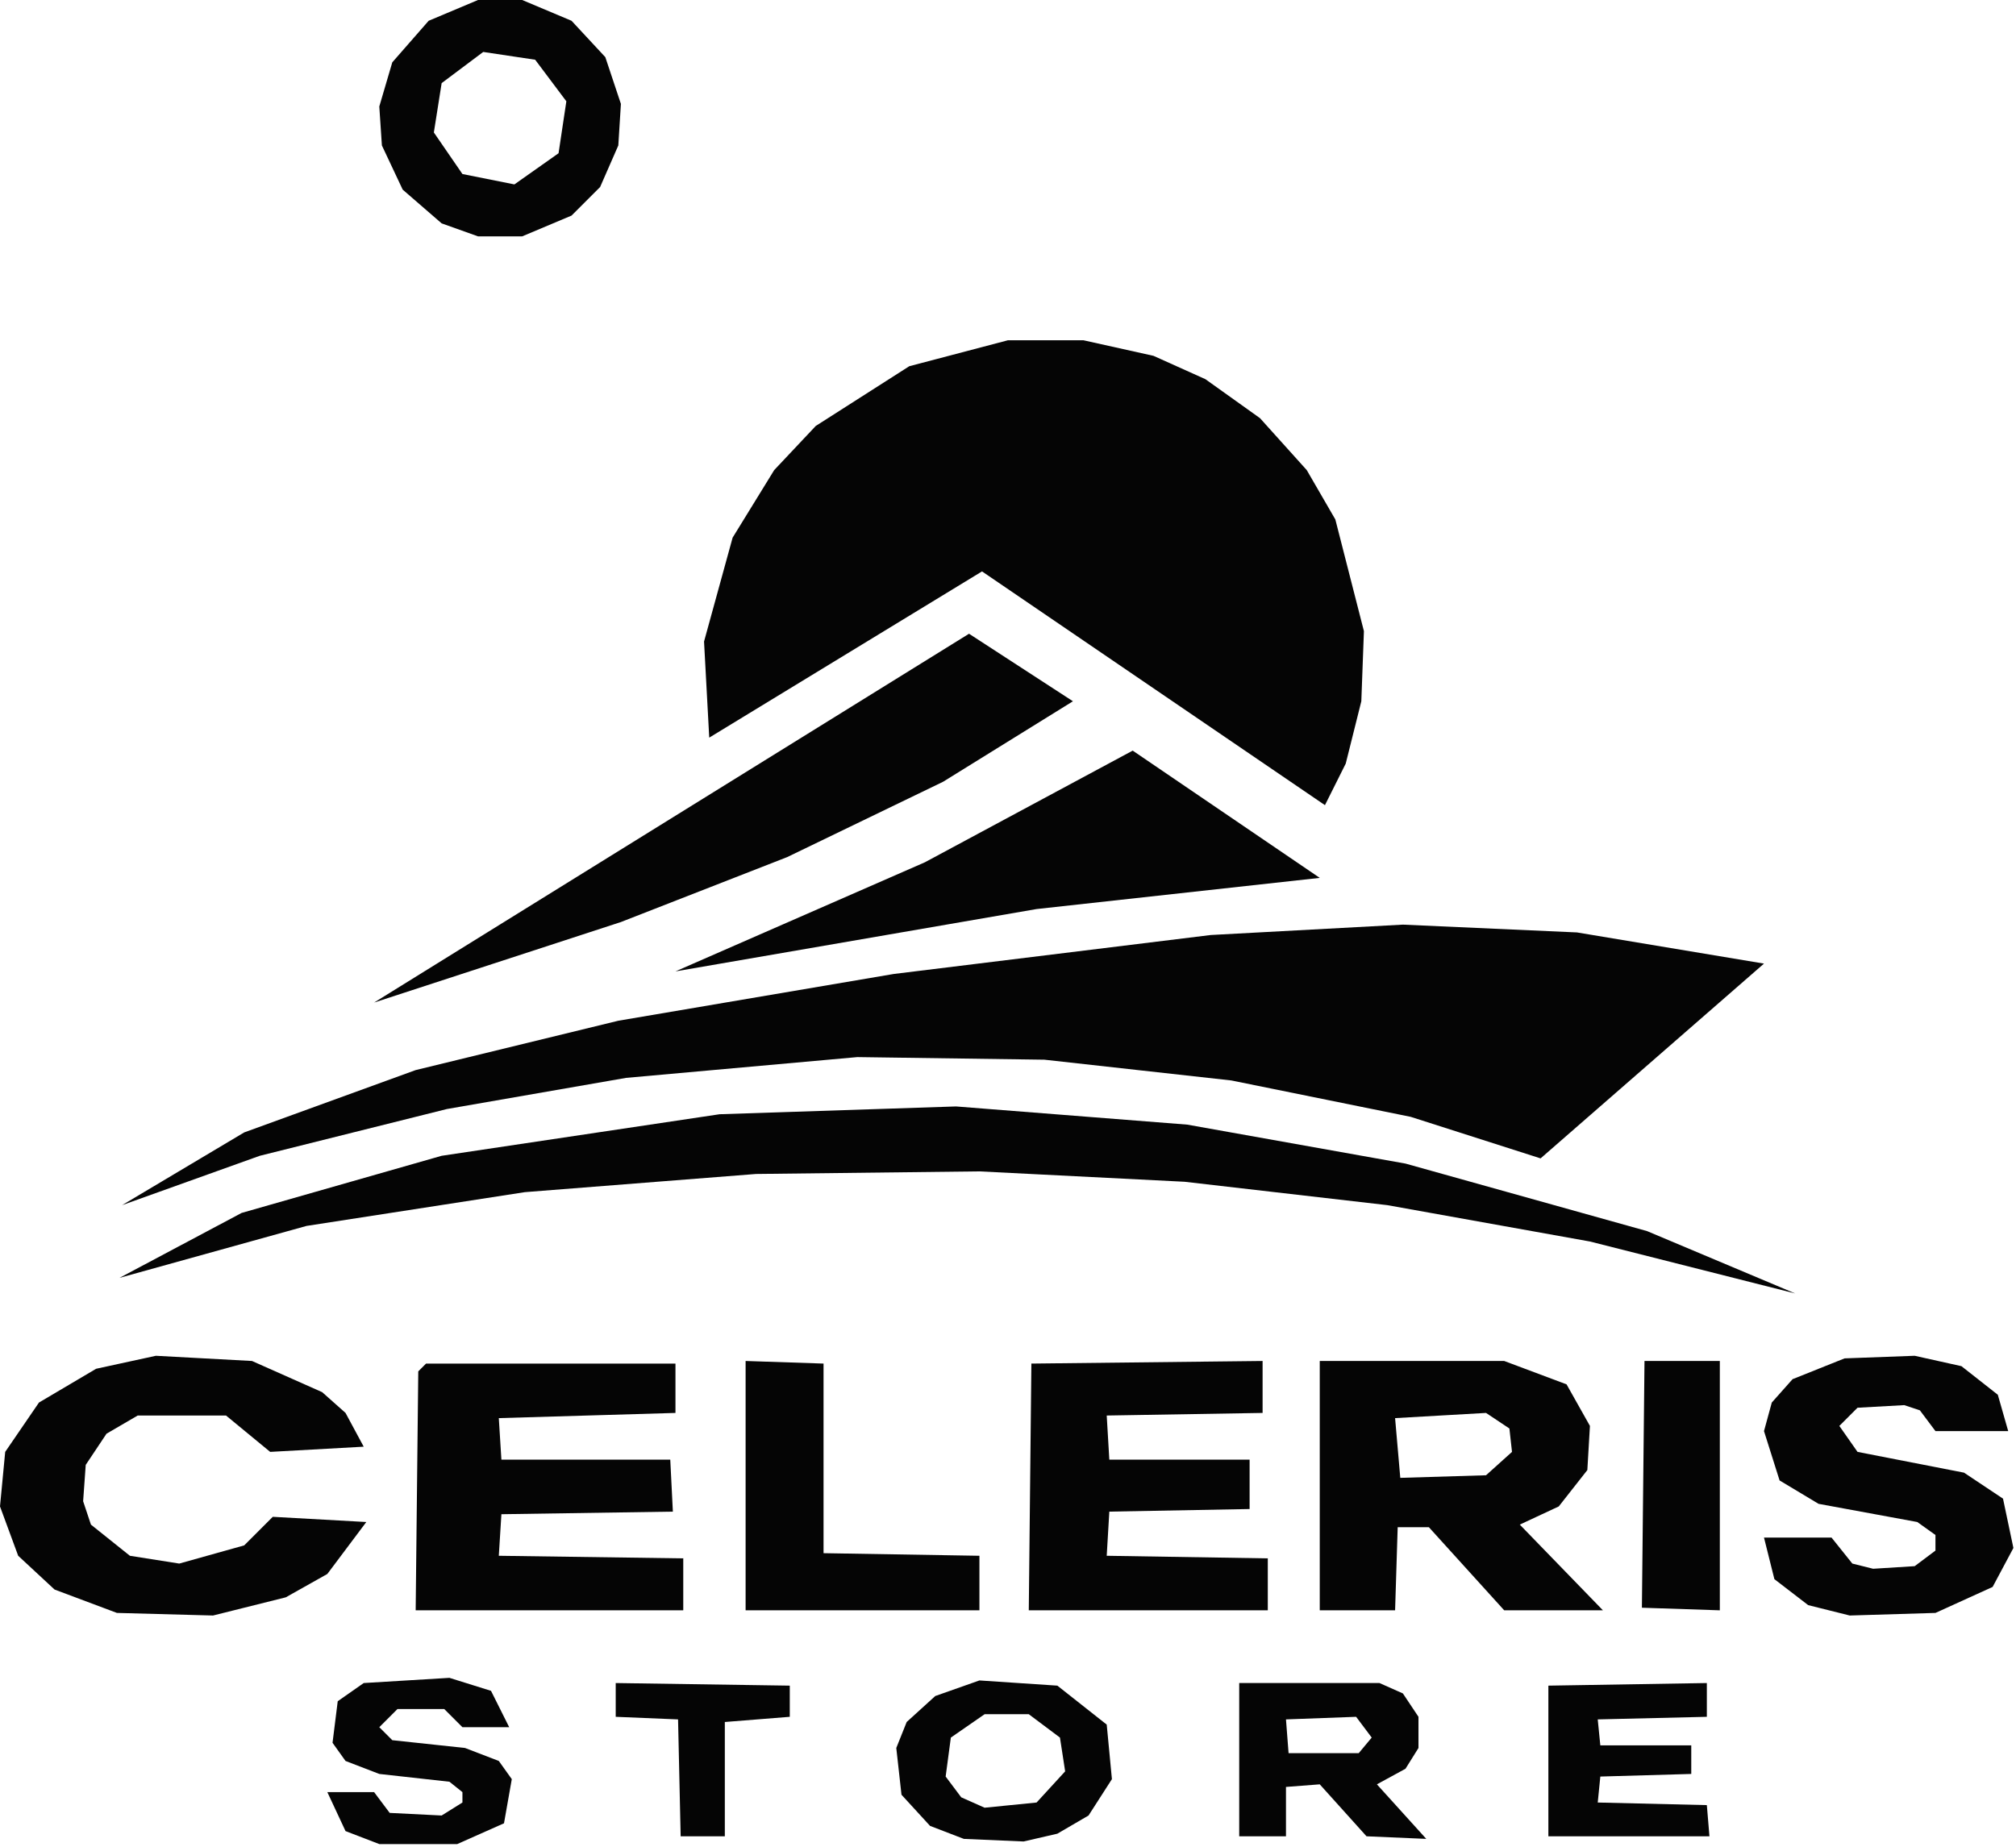
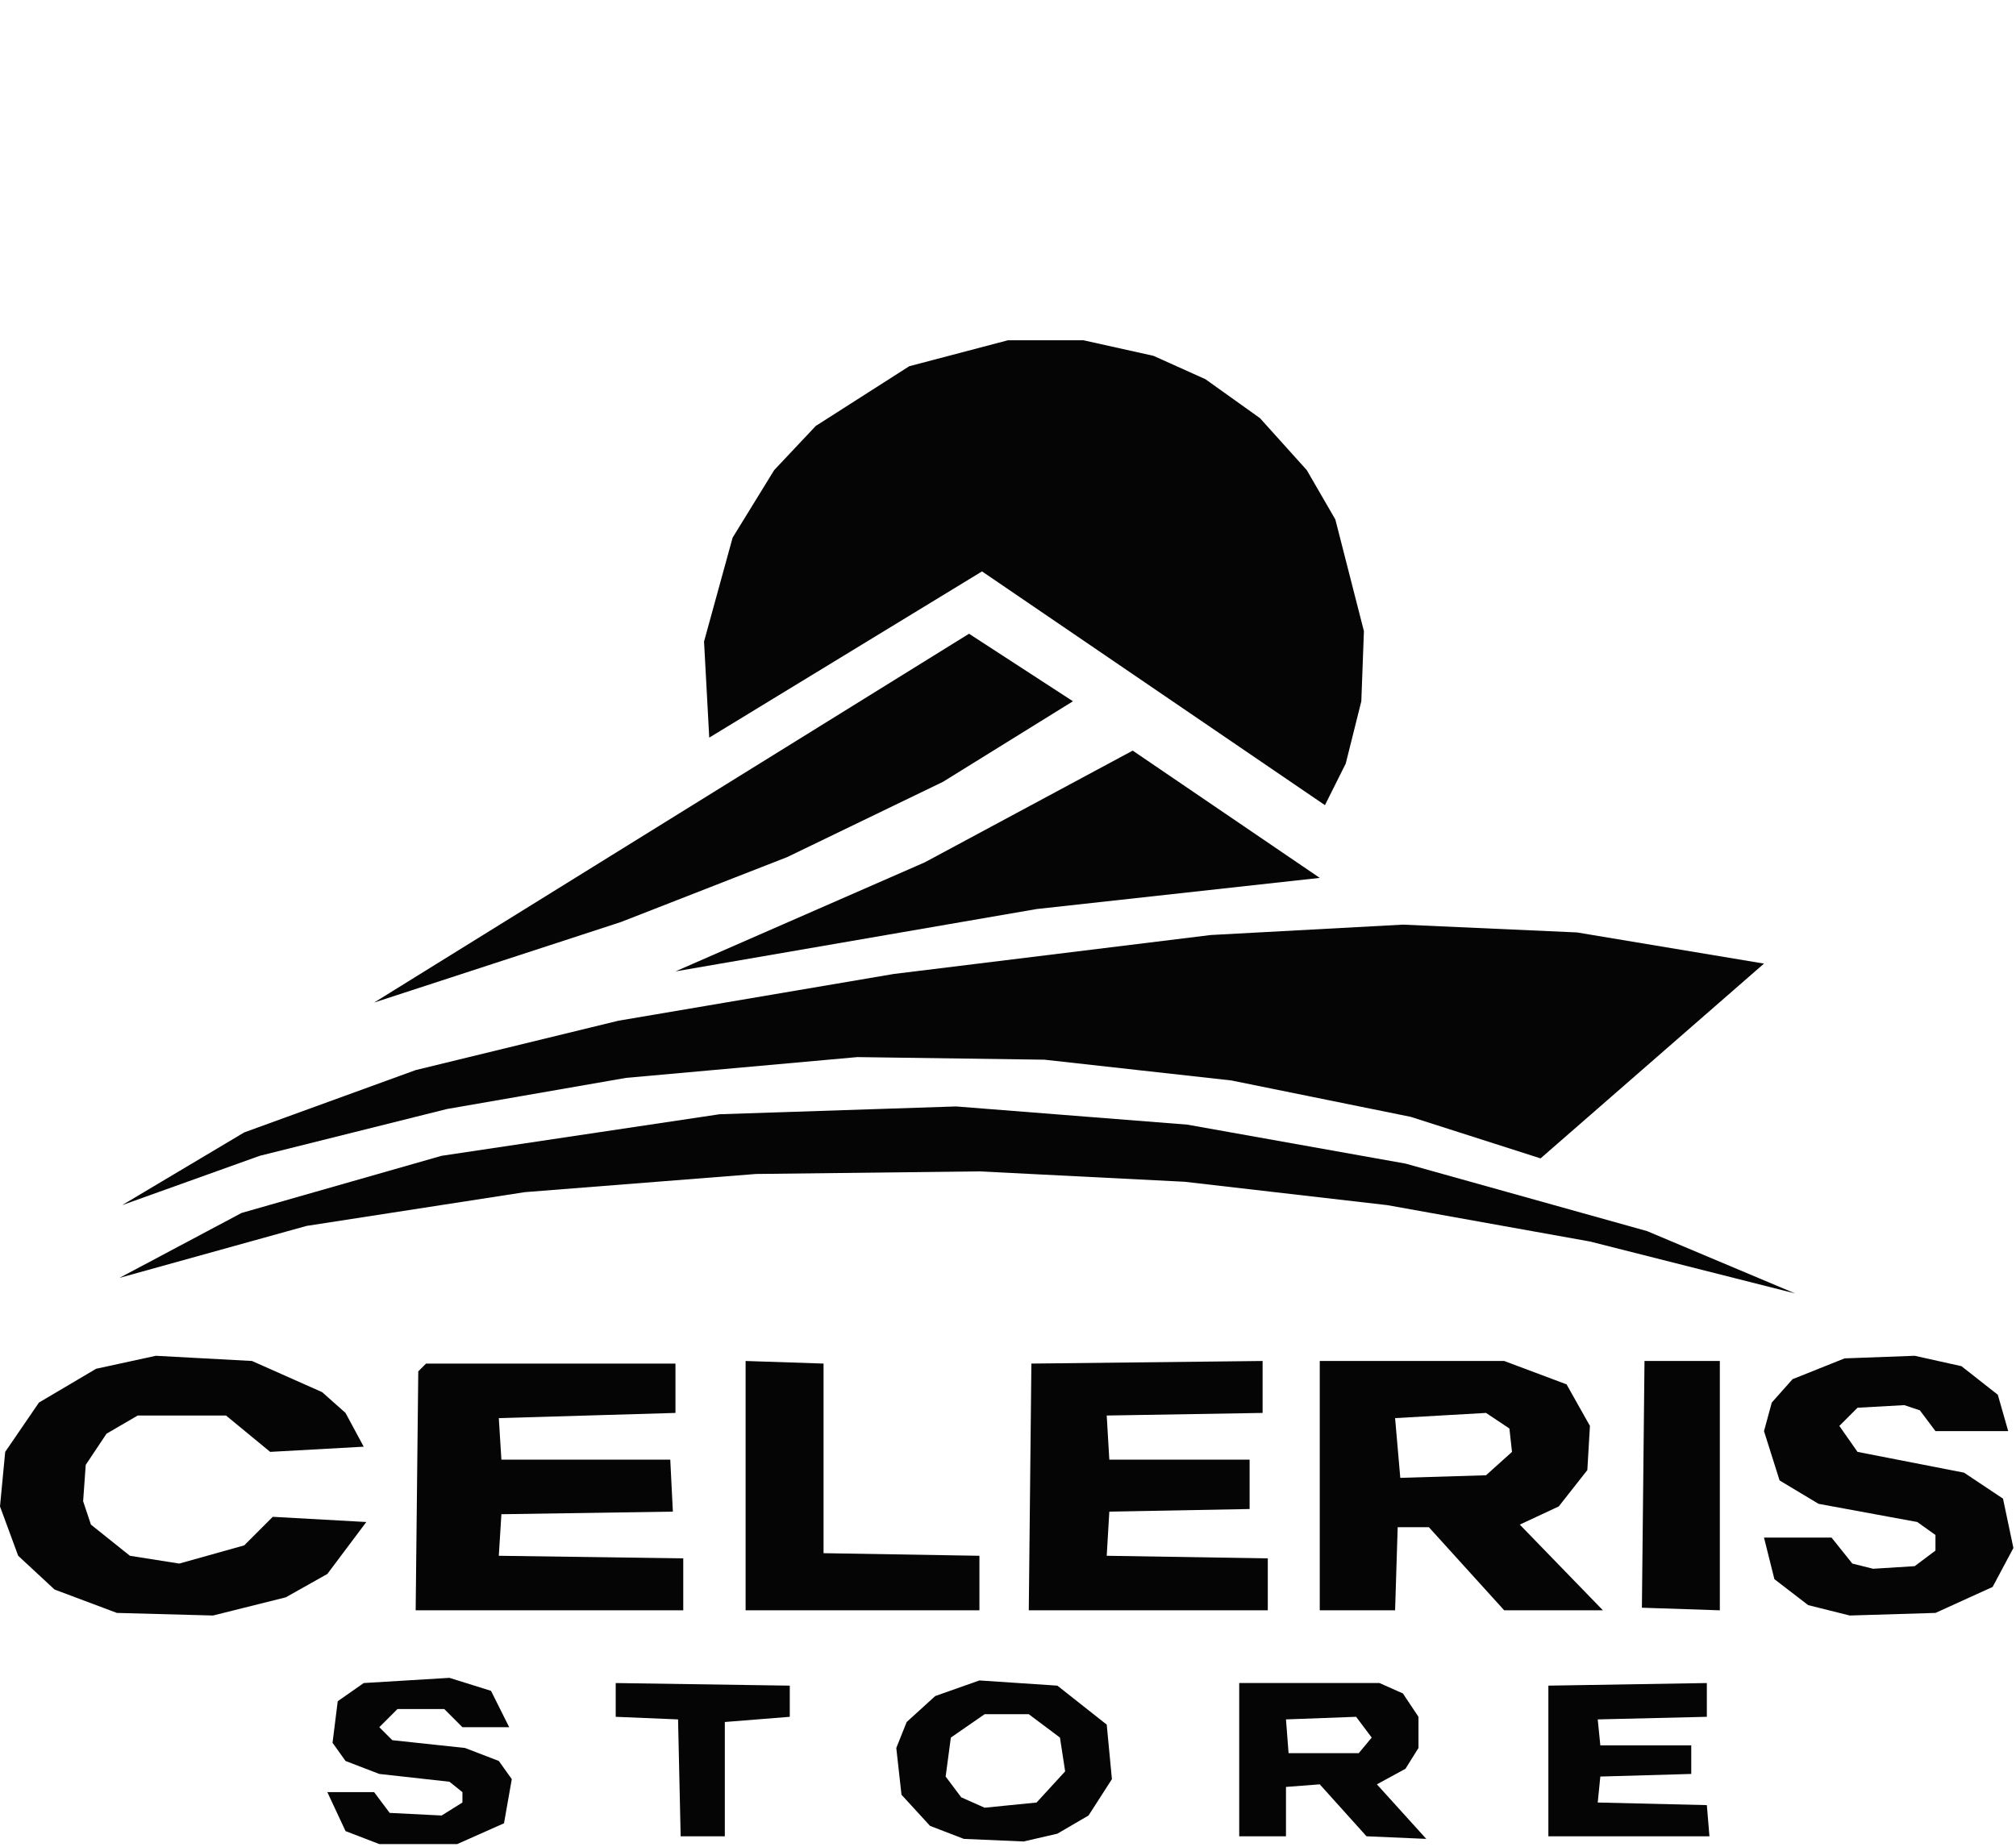
<svg xmlns="http://www.w3.org/2000/svg" viewBox="249 383 776 711" role="img" aria-label="SolMar Celeris">
-   <path fill="#050505" fill-rule="evenodd" d="M845,1032 L845,1090 L907,1090 L906,1078 L864,1077 L865,1067 L900,1066 L900,1055 L865,1055 L864,1045 L906,1044 L906,1031Z M726,1031 L726,1090 L744,1090 L744,1071 L757,1070 L775,1090 L798,1091 L779,1070 L790,1064 L795,1056 L795,1044 L789,1035 L780,1031Z M744,1045 L771,1044 L777,1052 L772,1058 L745,1058Z M486,1031 L486,1044 L510,1045 L511,1090 L528,1090 L528,1046 L553,1044 L553,1032Z M598,1046 L594,1056 L596,1074 L607,1086 L620,1091 L643,1092 L656,1089 L668,1082 L677,1068 L675,1047 L656,1032 L626,1030 L609,1036Z M615,1052 L628,1043 L645,1043 L657,1052 L659,1065 L648,1077 L628,1079 L619,1075 L613,1067Z M379,1038 L377,1054 L382,1061 L395,1066 L422,1069 L427,1073 L427,1077 L419,1082 L399,1081 L393,1073 L375,1073 L382,1088 L395,1093 L425,1093 L443,1085 L446,1068 L441,1061 L428,1056 L400,1053 L395,1048 L402,1041 L420,1041 L427,1048 L445,1048 L438,1034 L422,1029 L389,1031Z M410,911 L409,1003 L512,1003 L512,983 L441,982 L442,966 L508,965 L507,945 L442,945 L441,929 L509,927 L509,908 L413,908Z M882,907 L881,1002 L911,1003 L911,907Z M757,907 L757,1003 L786,1003 L787,971 L799,971 L828,1003 L866,1003 L834,970 L849,963 L860,949 L861,932 L852,916 L828,907Z M786,929 L821,927 L830,933 L831,942 L821,951 L788,952Z M646,908 L645,1003 L737,1003 L737,983 L675,982 L676,965 L730,964 L730,945 L676,945 L675,928 L735,927 L735,907Z M536,907 L536,1003 L626,1003 L626,982 L566,981 L566,908Z M939,914 L931,923 L928,934 L934,953 L949,962 L987,969 L994,974 L994,980 L986,986 L970,987 L962,985 L954,975 L928,975 L932,991 L945,1001 L961,1005 L994,1004 L1016,994 L1024,979 L1020,960 L1005,950 L964,942 L957,932 L964,925 L982,924 L988,926 L994,934 L1022,934 L1018,920 L1004,909 L986,905 L959,906Z M251,942 L249,963 L256,982 L270,995 L294,1004 L331,1005 L359,998 L375,989 L390,969 L354,967 L343,978 L318,985 L299,982 L284,970 L281,961 L282,947 L290,935 L302,928 L336,928 L353,942 L389,940 L382,927 L373,919 L346,907 L309,905 L286,910 L264,923Z M295,875 L367,855 L451,842 L540,835 L626,834 L705,838 L783,847 L861,861 L940,881 L883,857 L790,831 L706,816 L617,809 L526,812 L419,828 L342,850Z M928,754 L856,742 L789,739 L715,743 L593,758 L487,776 L409,795 L343,819 L296,847 L349,828 L421,810 L490,798 L579,790 L651,791 L723,799 L792,813 L842,829Z M757,721 L685,672 L605,715 L509,757 L648,733Z M662,653 L622,627 L393,769 L488,738 L552,713 L612,684Z M531,590 L520,630 L522,667 L627,603 L759,693 L767,677 L773,653 L774,626 L763,583 L752,564 L734,544 L713,529 L693,520 L666,514 L637,514 L599,524 L563,547 L547,564Z M433,383 L414,391 L400,407 L395,424 L396,439 L404,456 L419,469 L433,474 L450,474 L469,466 L480,455 L487,439 L488,423 L482,405 L469,391 L450,383Z M435,403 L455,406 L467,422 L464,442 L447,454 L427,450 L416,434 L419,415Z" />
+   <path fill="#050505" fill-rule="evenodd" d="M845,1032 L845,1090 L907,1090 L906,1078 L864,1077 L865,1067 L900,1066 L900,1055 L865,1055 L864,1045 L906,1044 L906,1031Z M726,1031 L726,1090 L744,1090 L744,1071 L757,1070 L775,1090 L798,1091 L779,1070 L790,1064 L795,1056 L795,1044 L789,1035 L780,1031Z M744,1045 L771,1044 L777,1052 L772,1058 L745,1058Z M486,1031 L486,1044 L510,1045 L511,1090 L528,1090 L528,1046 L553,1044 L553,1032Z M598,1046 L594,1056 L596,1074 L607,1086 L620,1091 L643,1092 L656,1089 L668,1082 L677,1068 L675,1047 L656,1032 L626,1030 L609,1036Z M615,1052 L628,1043 L645,1043 L657,1052 L659,1065 L648,1077 L628,1079 L619,1075 L613,1067Z M379,1038 L377,1054 L382,1061 L395,1066 L422,1069 L427,1073 L427,1077 L419,1082 L399,1081 L393,1073 L375,1073 L382,1088 L395,1093 L425,1093 L443,1085 L446,1068 L441,1061 L428,1056 L400,1053 L395,1048 L402,1041 L420,1041 L427,1048 L445,1048 L438,1034 L422,1029 L389,1031Z M410,911 L409,1003 L512,1003 L512,983 L441,982 L442,966 L508,965 L507,945 L442,945 L441,929 L509,927 L509,908 L413,908Z M882,907 L881,1002 L911,1003 L911,907Z M757,907 L757,1003 L786,1003 L787,971 L799,971 L828,1003 L866,1003 L834,970 L849,963 L860,949 L861,932 L852,916 L828,907Z M786,929 L821,927 L830,933 L831,942 L821,951 L788,952Z M646,908 L645,1003 L737,1003 L737,983 L675,982 L676,965 L730,964 L730,945 L676,945 L675,928 L735,927 L735,907Z M536,907 L536,1003 L626,1003 L626,982 L566,981 L566,908Z M939,914 L931,923 L928,934 L934,953 L949,962 L987,969 L994,974 L994,980 L986,986 L970,987 L962,985 L954,975 L928,975 L932,991 L945,1001 L961,1005 L994,1004 L1016,994 L1024,979 L1020,960 L1005,950 L964,942 L957,932 L964,925 L982,924 L988,926 L994,934 L1022,934 L1018,920 L1004,909 L986,905 L959,906Z M251,942 L249,963 L256,982 L270,995 L294,1004 L331,1005 L359,998 L375,989 L390,969 L354,967 L343,978 L318,985 L299,982 L284,970 L281,961 L282,947 L290,935 L302,928 L336,928 L353,942 L389,940 L382,927 L373,919 L346,907 L309,905 L286,910 L264,923Z M295,875 L367,855 L451,842 L540,835 L626,834 L705,838 L783,847 L861,861 L940,881 L883,857 L790,831 L706,816 L617,809 L526,812 L419,828 L342,850Z M928,754 L856,742 L789,739 L715,743 L593,758 L487,776 L409,795 L343,819 L296,847 L349,828 L421,810 L490,798 L579,790 L651,791 L723,799 L792,813 L842,829Z M757,721 L685,672 L605,715 L509,757 L648,733Z M662,653 L622,627 L393,769 L488,738 L552,713 L612,684Z M531,590 L520,630 L522,667 L627,603 L759,693 L767,677 L773,653 L774,626 L763,583 L752,564 L734,544 L713,529 L693,520 L666,514 L637,514 L599,524 L563,547 L547,564Z" />
</svg>
